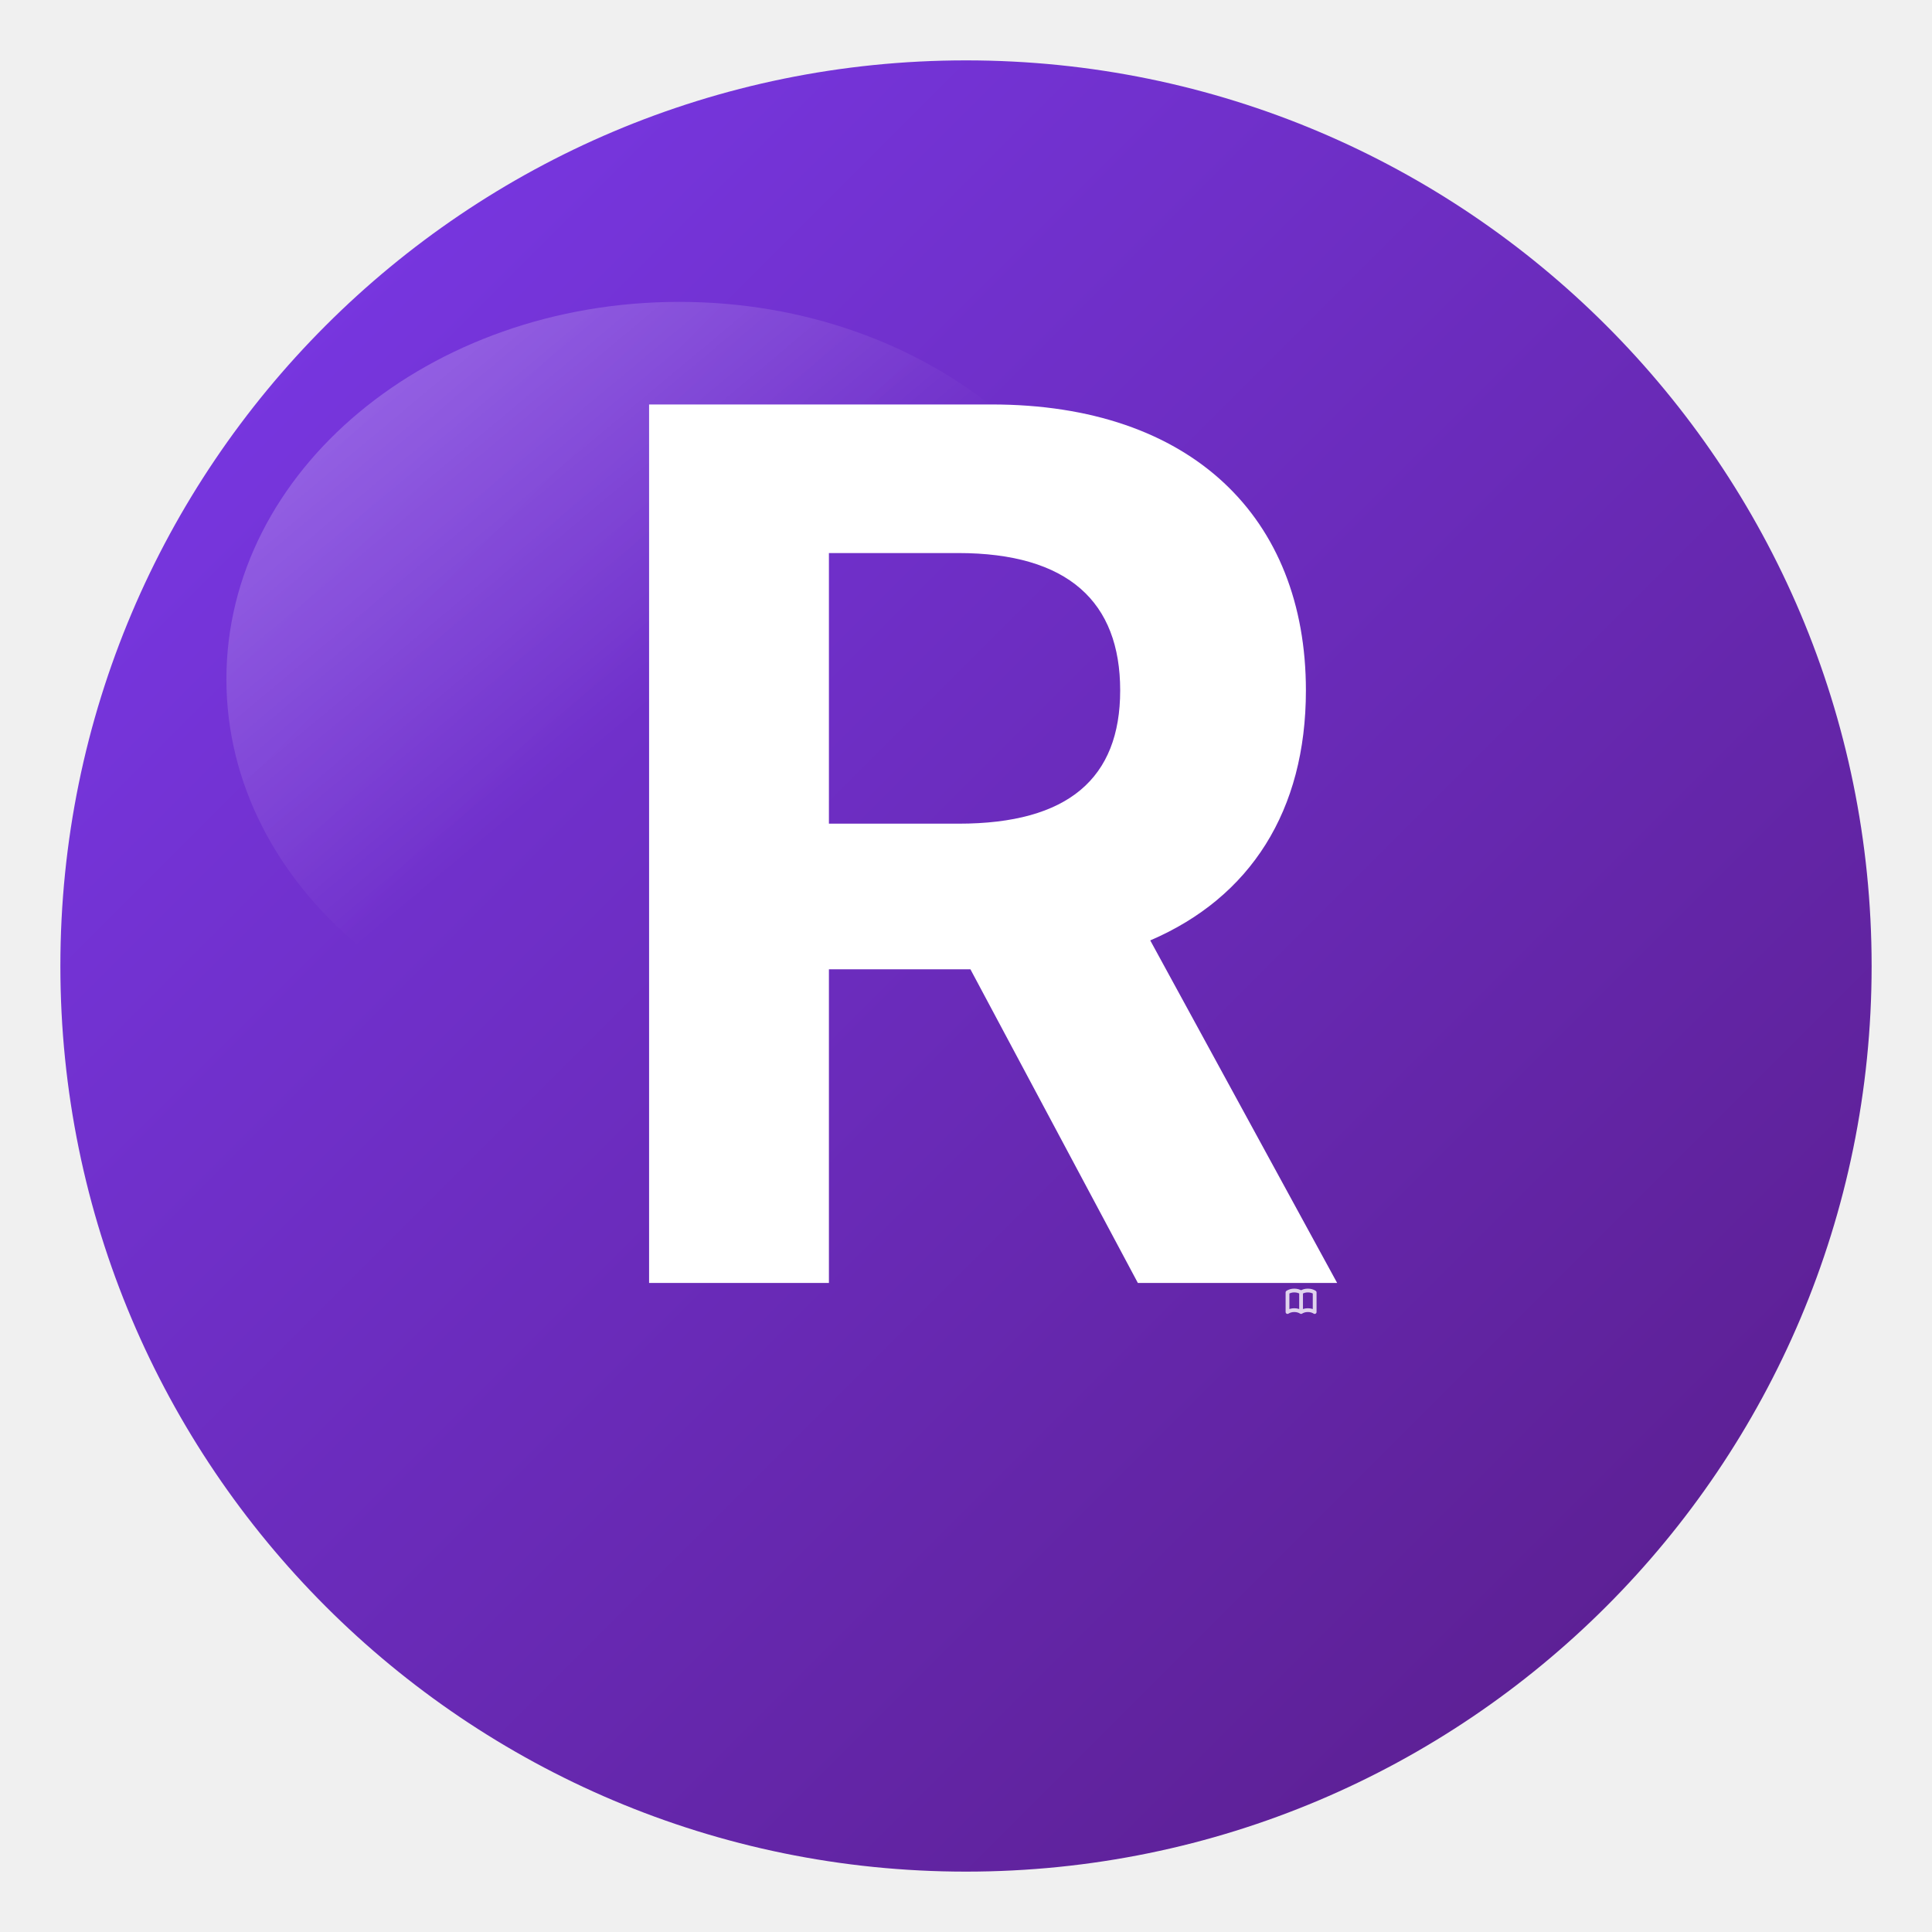
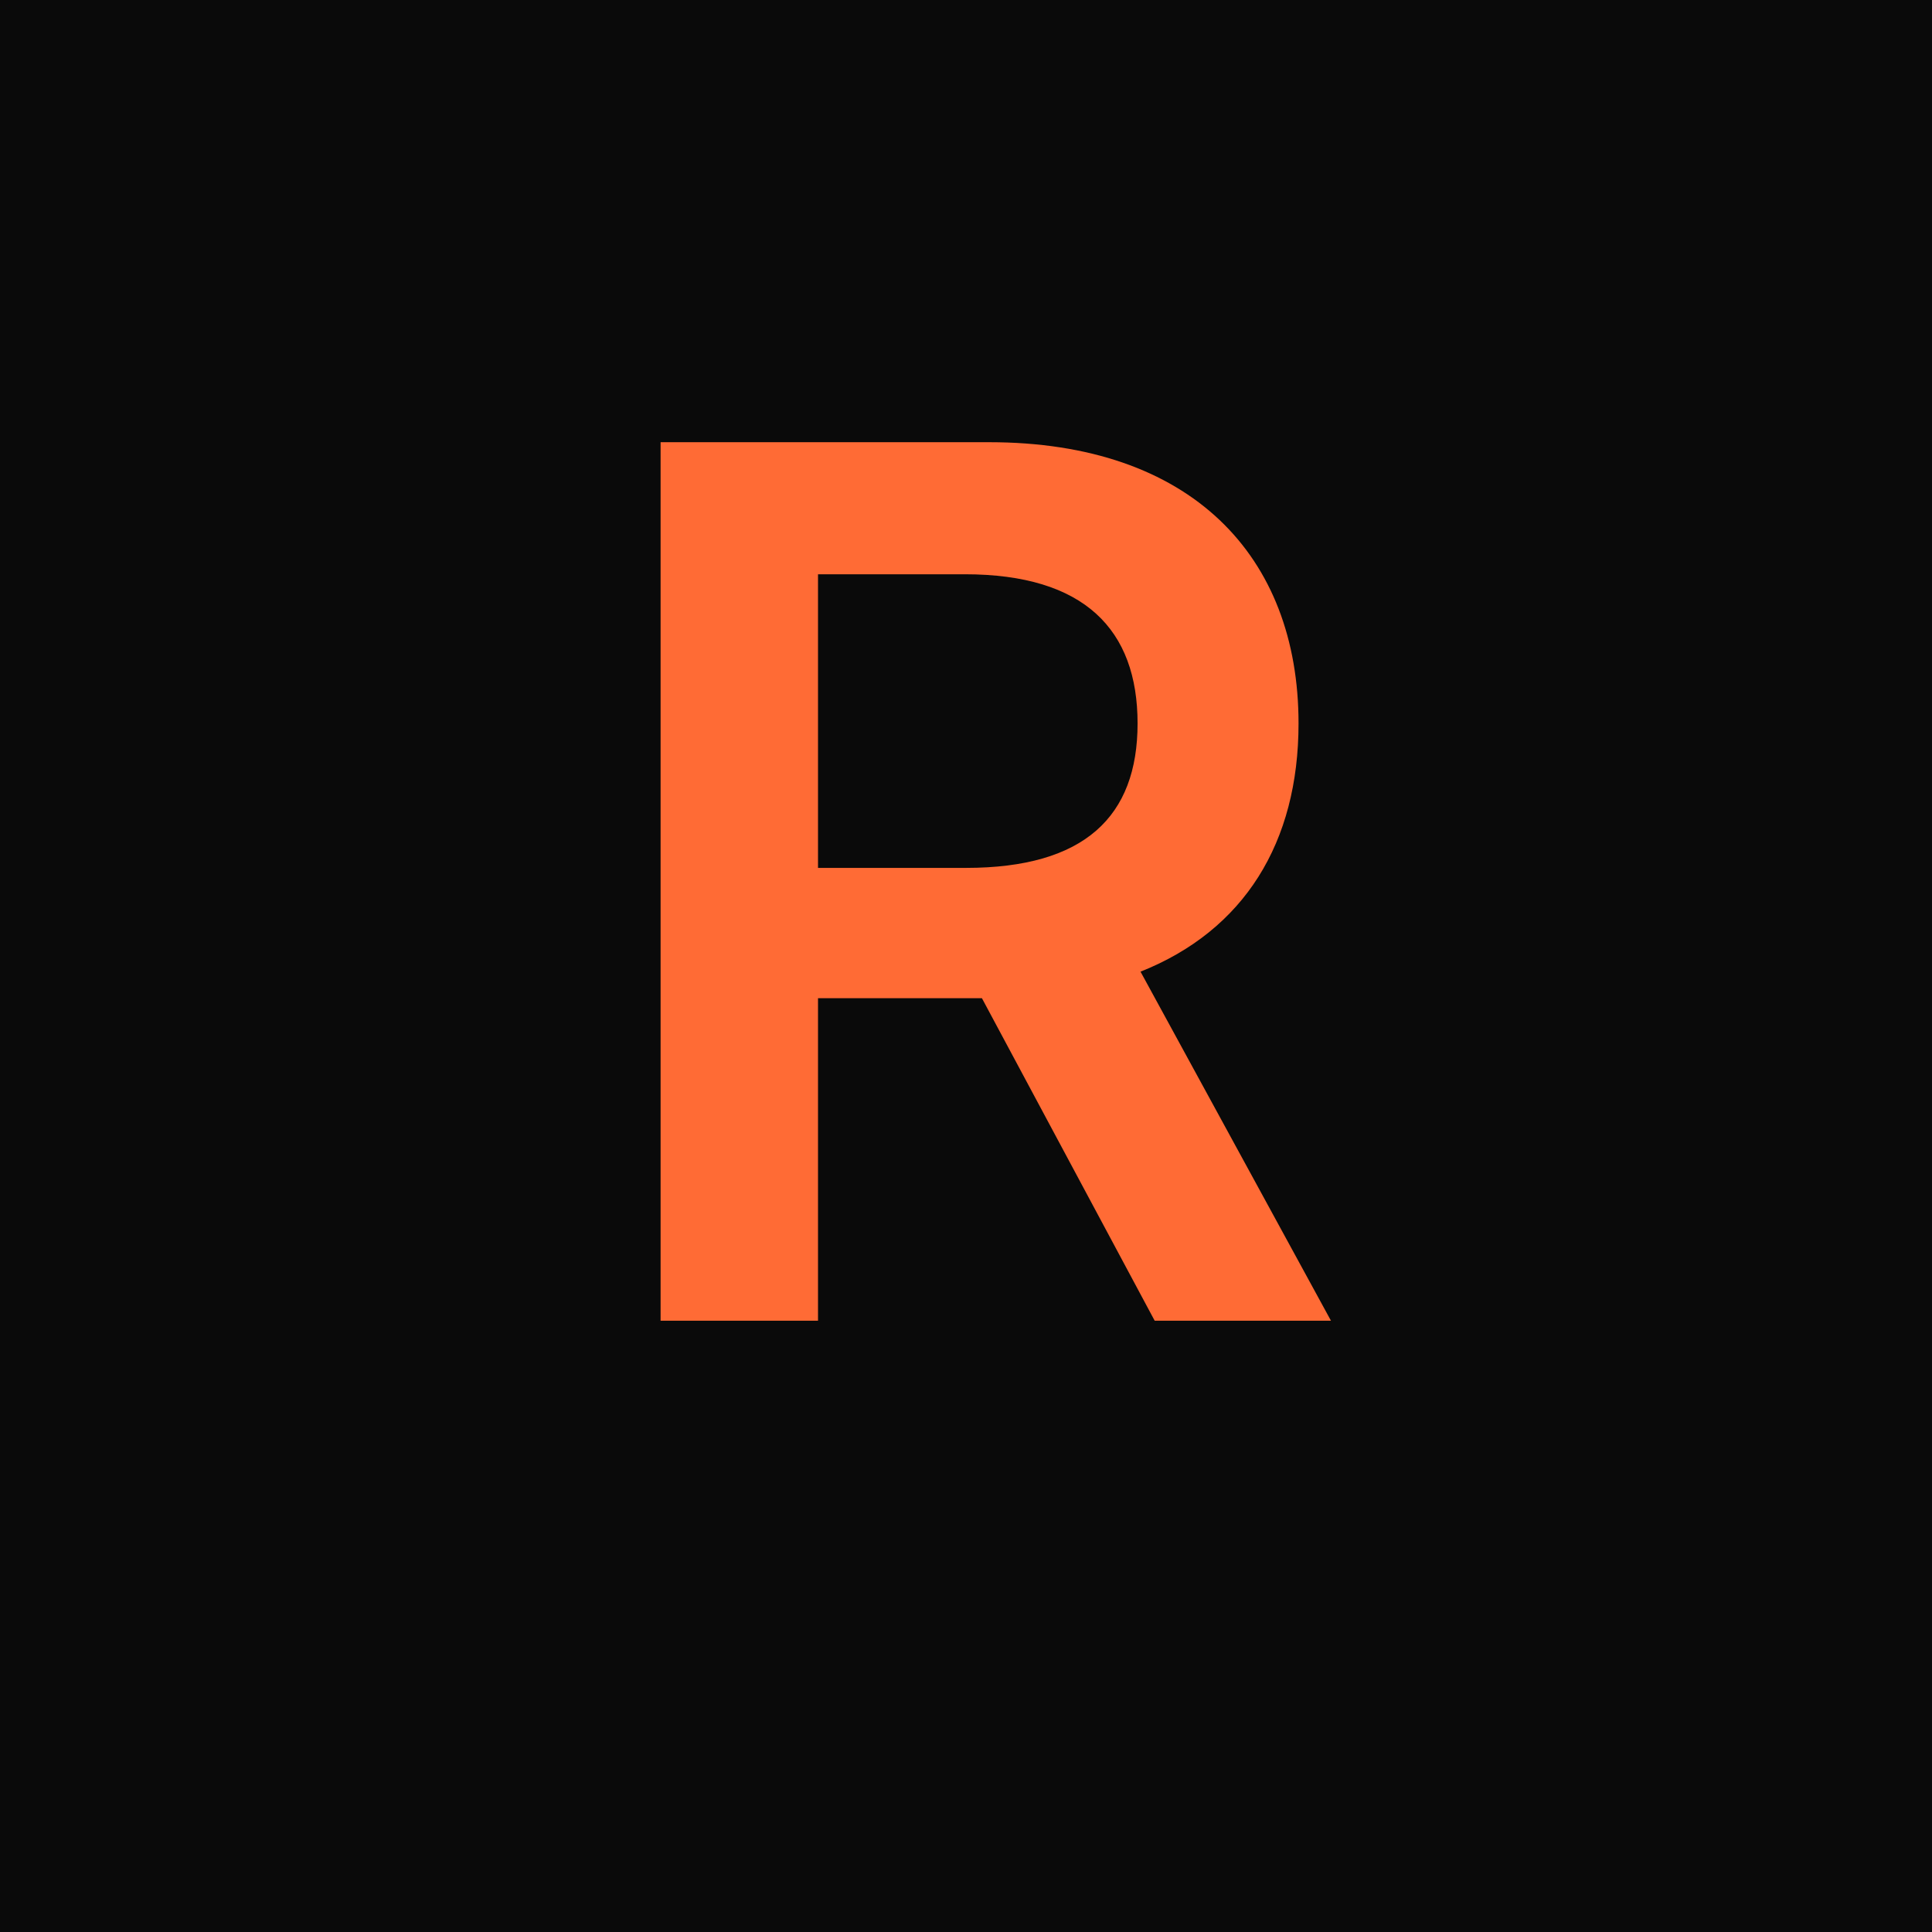
<svg xmlns="http://www.w3.org/2000/svg" viewBox="0 0 512 512">
-   <defs>
-     <linearGradient id="bg" x1="0%" y1="0%" x2="100%" y2="100%">
-       <stop offset="0%" style="stop-color:#7c3aed" />
-       <stop offset="100%" style="stop-color:#581c87" />
-     </linearGradient>
-     <linearGradient id="shine" x1="0%" y1="0%" x2="100%" y2="100%">
-       <stop offset="0%" style="stop-color:rgba(255,255,255,0.3)" />
-       <stop offset="50%" style="stop-color:rgba(255,255,255,0)" />
-     </linearGradient>
-   </defs>
-   <circle cx="256" cy="256" r="240" fill="url(#bg)" />
-   <ellipse cx="180" cy="180" rx="120" ry="100" fill="url(#shine)" />
-   <text x="256" y="340" font-family="system-ui, -apple-system, sans-serif" font-size="320" font-weight="700" fill="white" text-anchor="middle">R</text>
-   <g transform="translate(340, 340) scale(0.4)">
-     <path d="M12 6.253v13m0-13C10.832 5.477 9.246 5 7.5 5S4.168 5.477 3 6.253v13C4.168 18.477 5.754 18 7.5 18s3.332.477 4.5 1.253m0-13C13.168 5.477 14.754 5 16.5 5c1.747 0 3.332.477 4.5 1.253v13C19.832 18.477 18.247 18 16.5 18c-1.746 0-3.332.477-4.5 1.253" stroke="white" stroke-width="2.5" stroke-linecap="round" stroke-linejoin="round" fill="none" opacity="0.8" />
-   </g>
+   <rect width="512" height="512" rx="0" fill="#0a0a0a" />
+   <text x="256" y="350" font-family="system-ui, -apple-system, sans-serif" font-size="320" font-weight="600" fill="#ff6b35" text-anchor="middle">R</text>
</svg>
